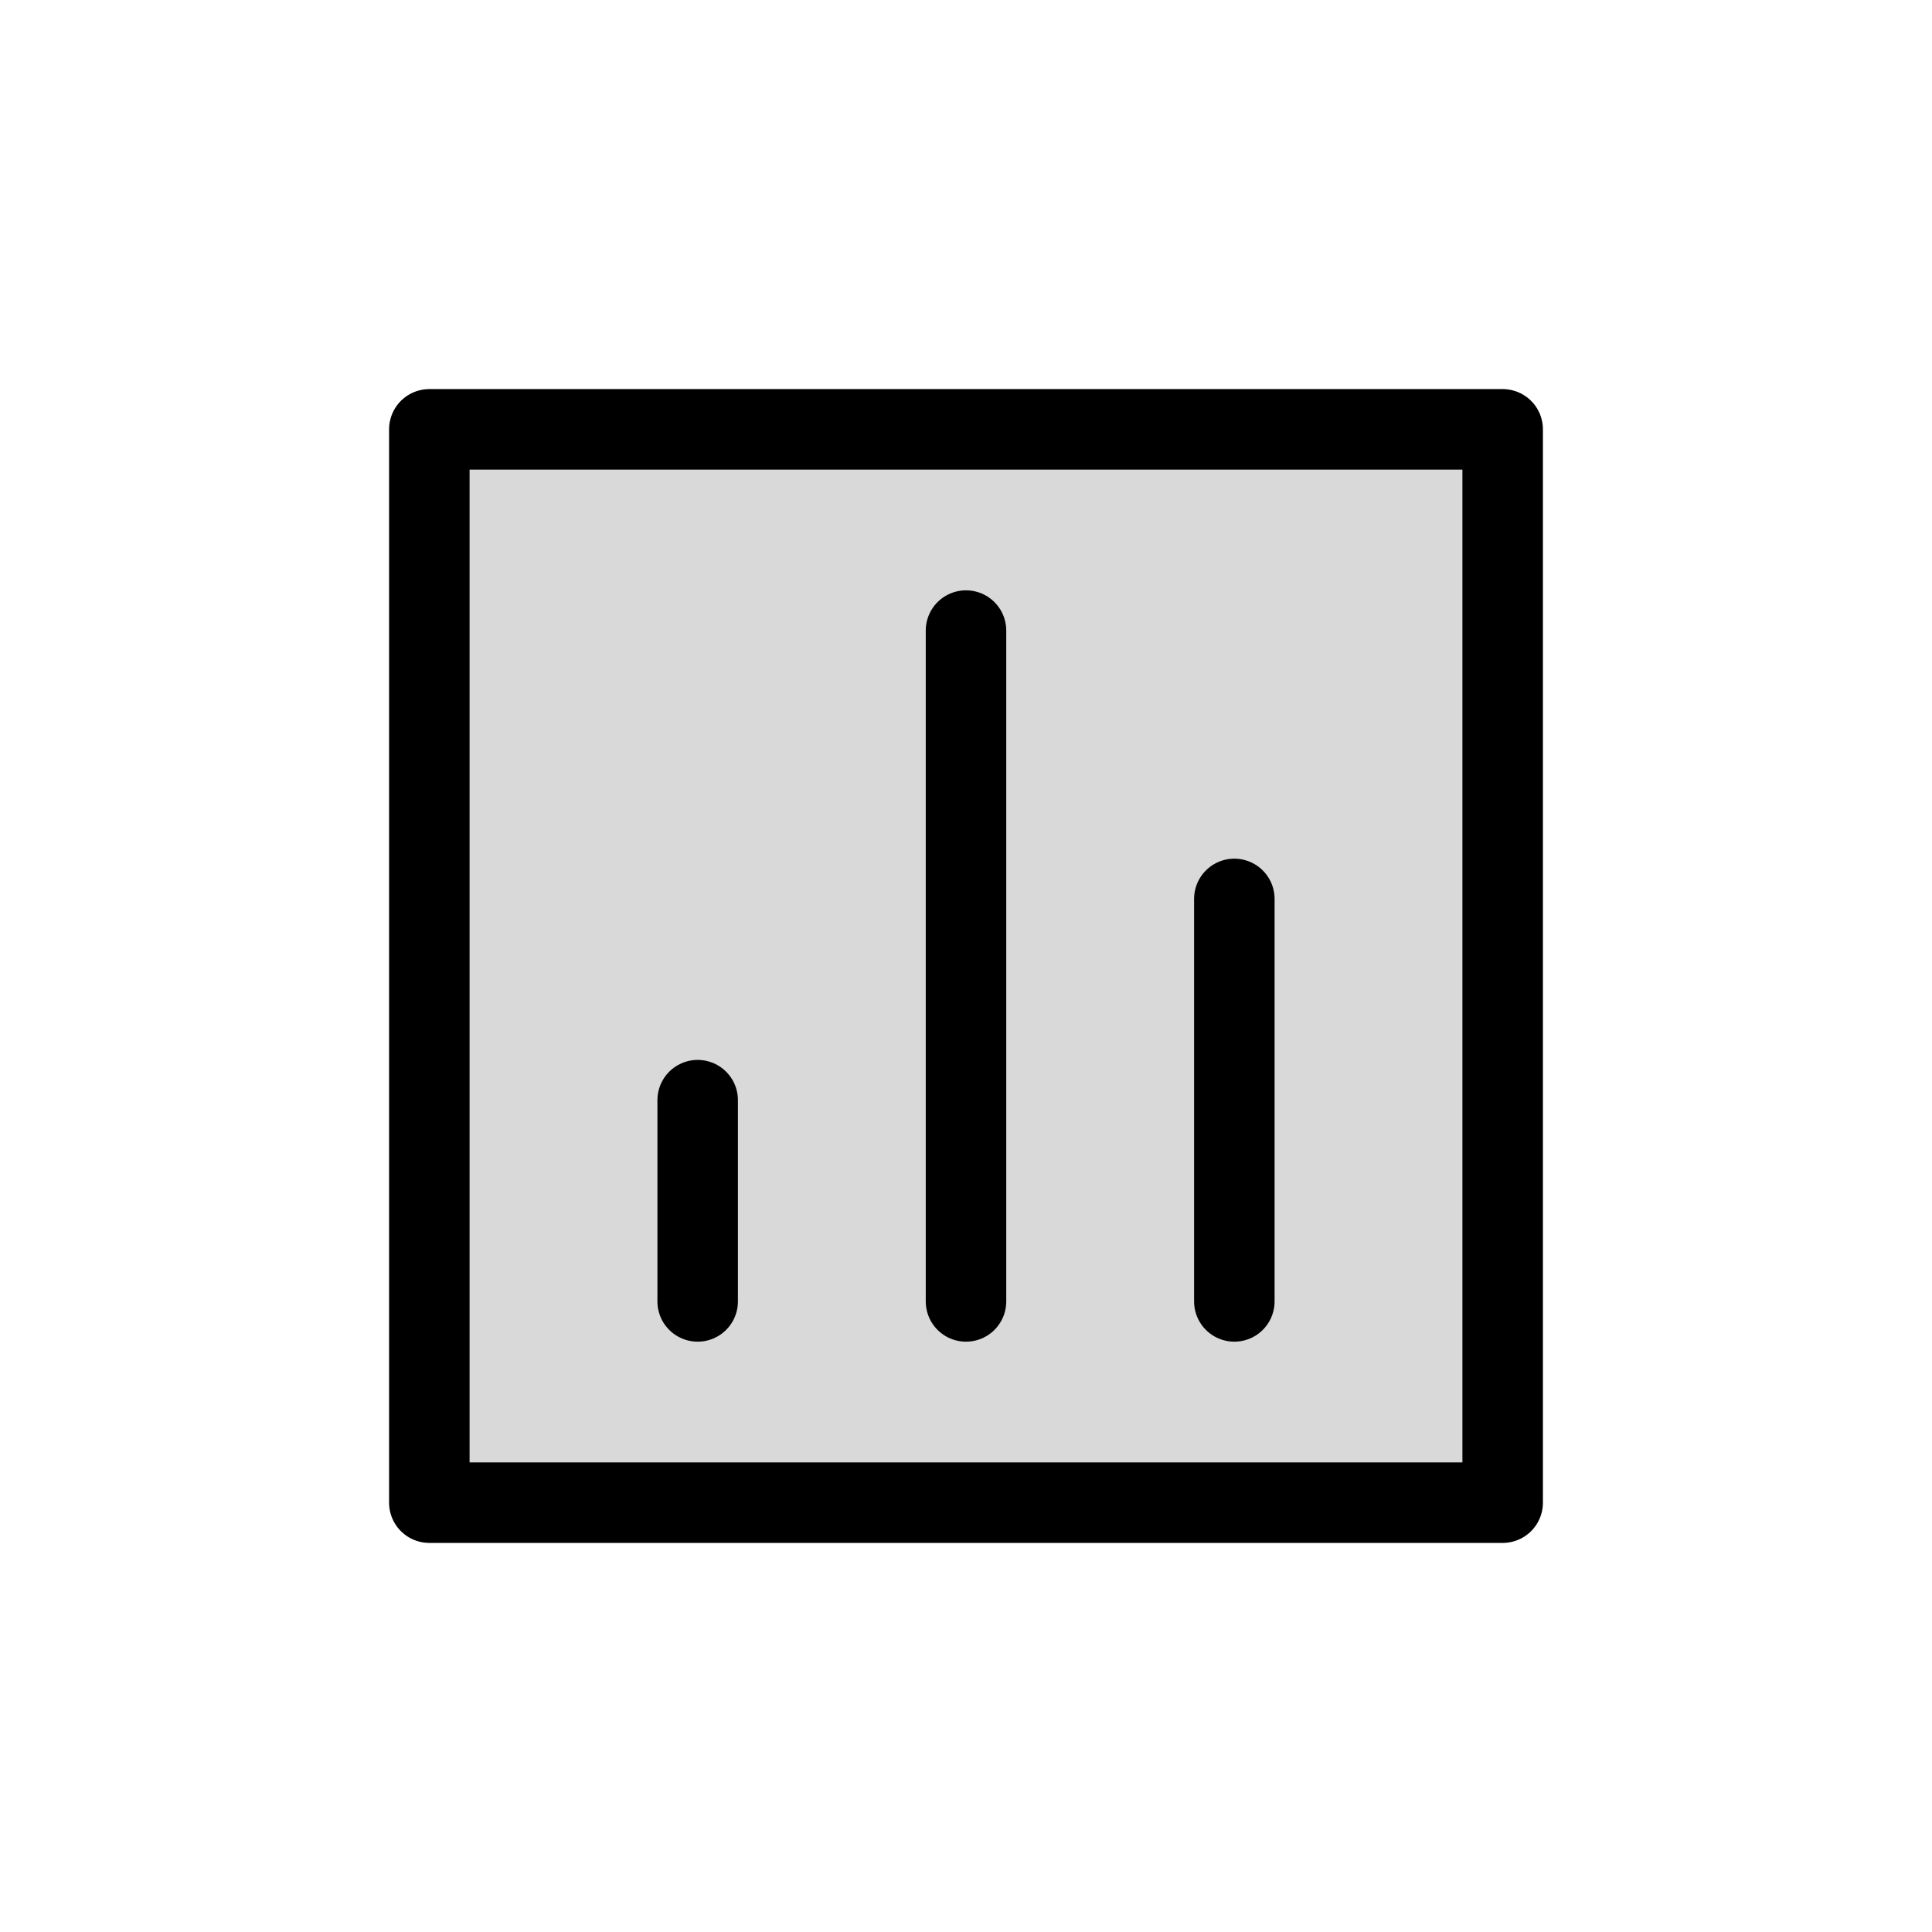
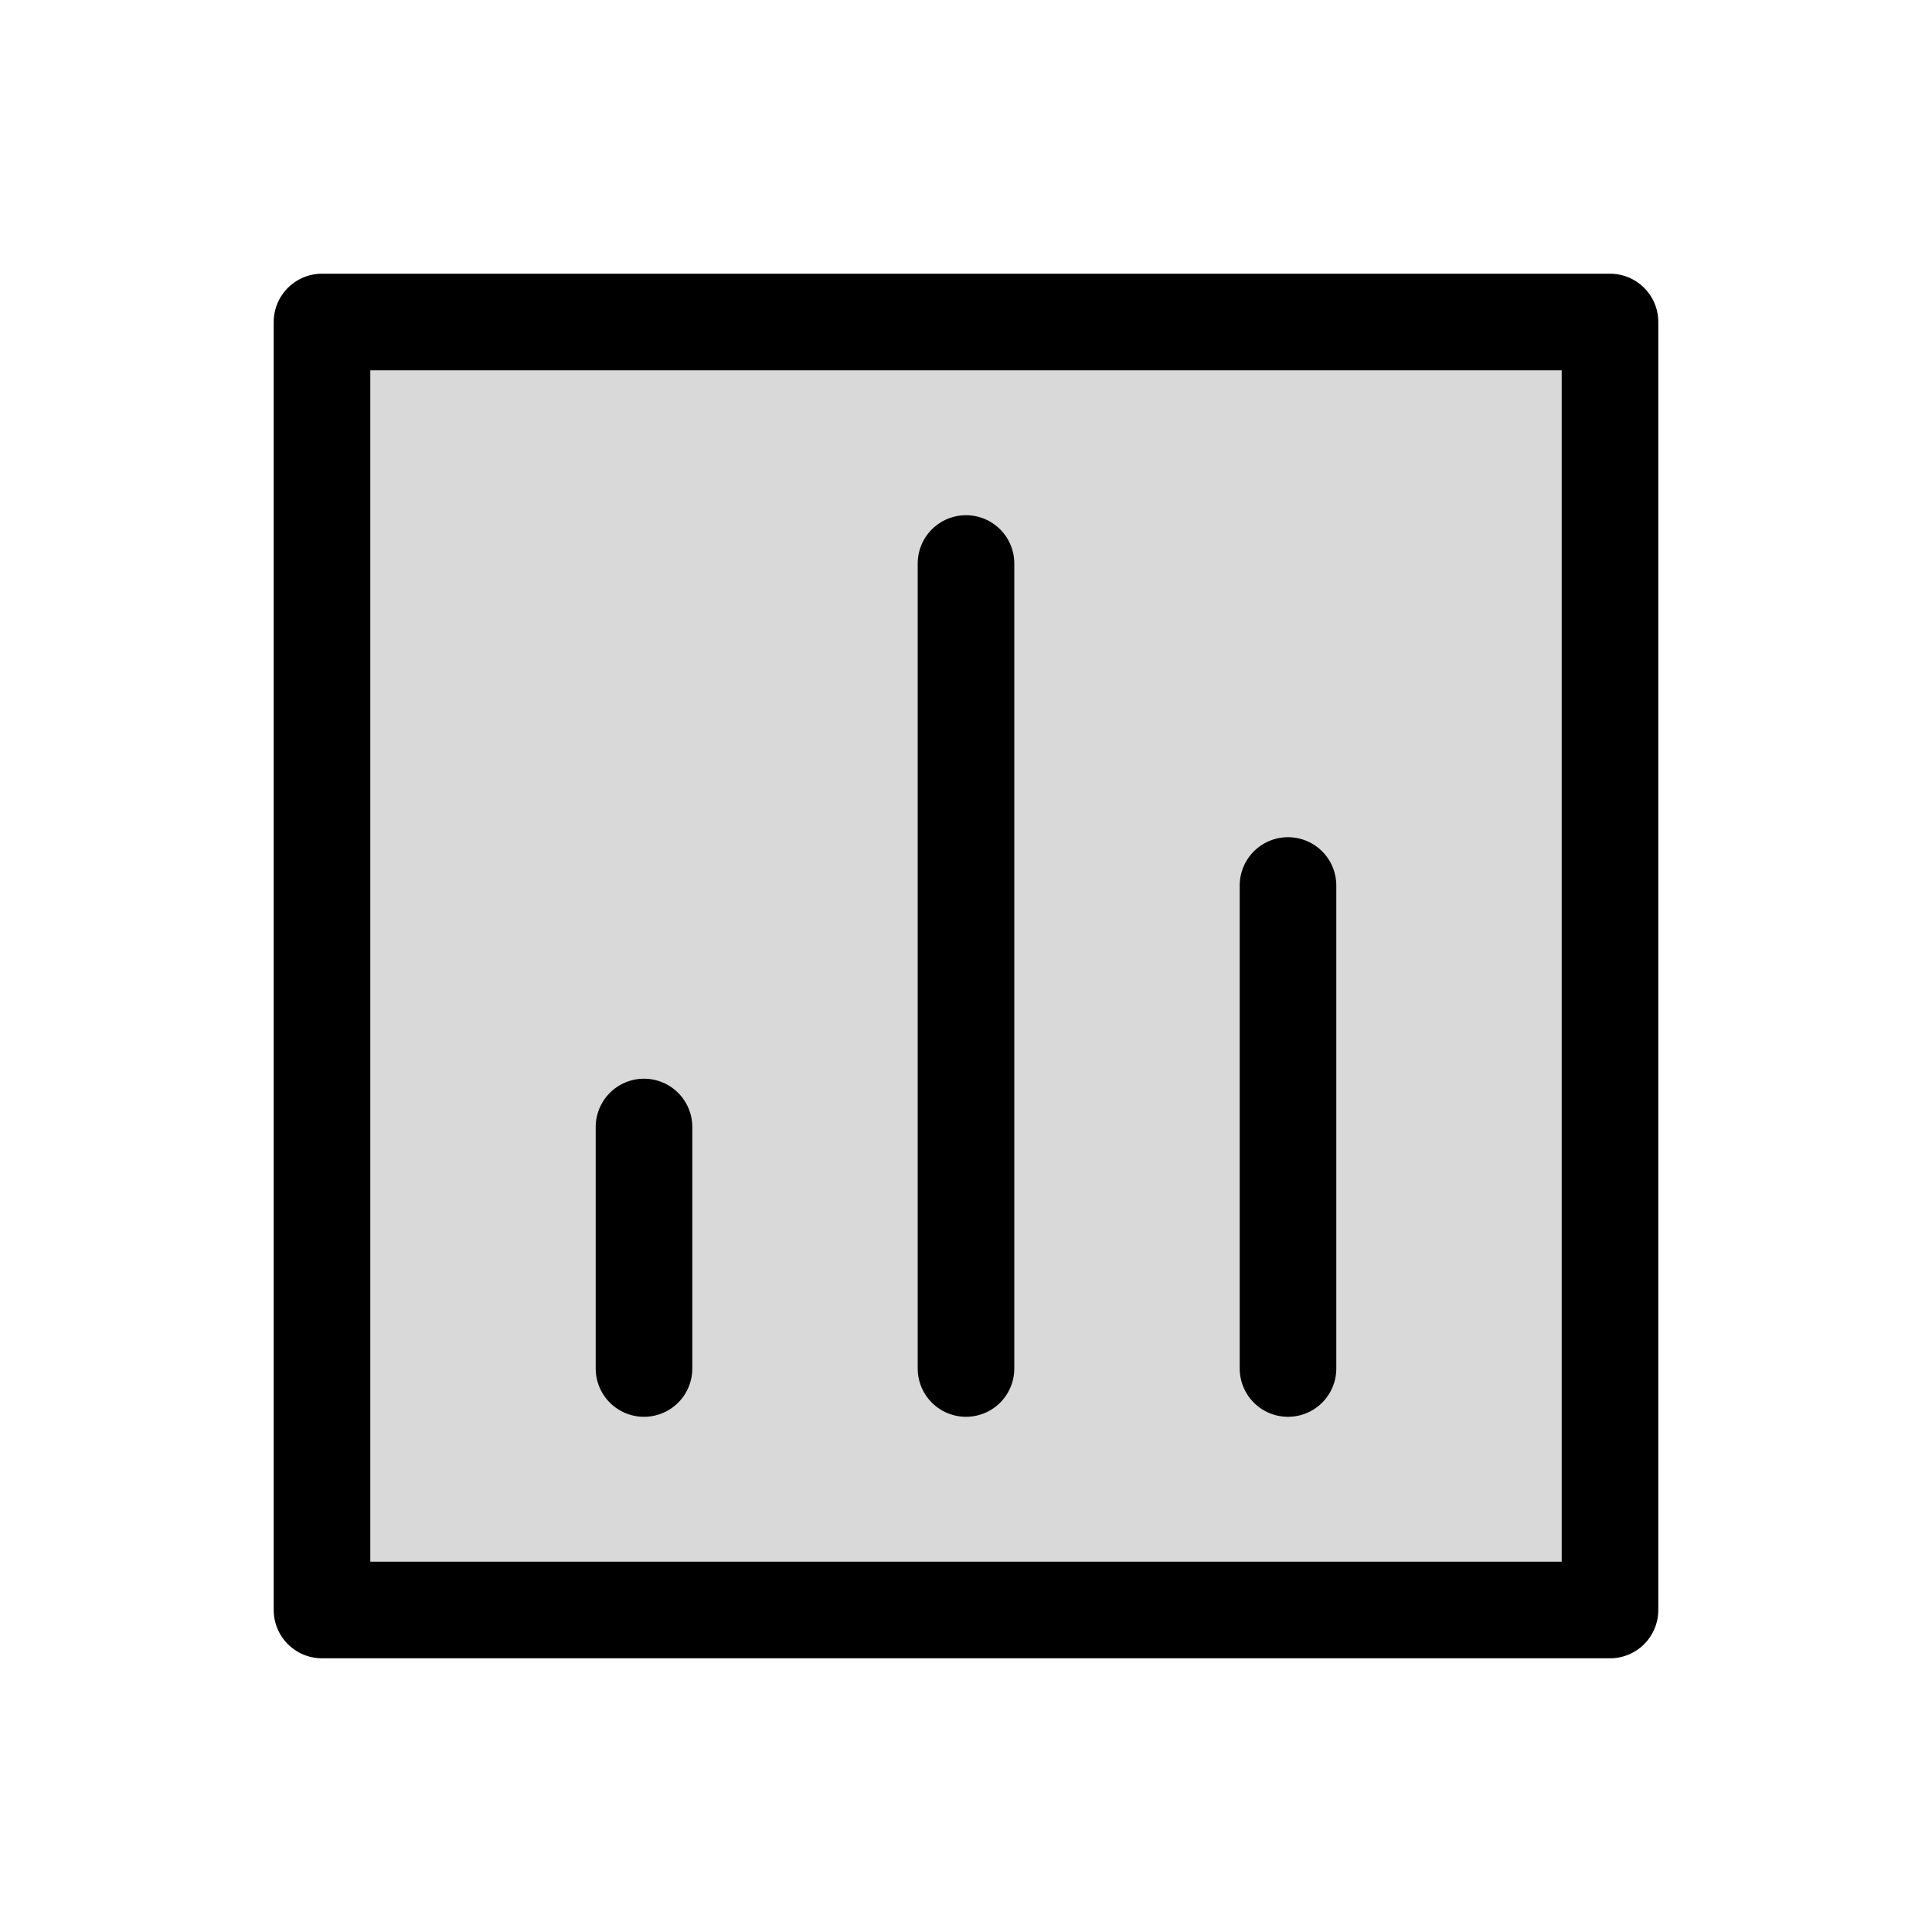
- <svg xmlns="http://www.w3.org/2000/svg" width="800px" height="800px" viewBox="-2.4 -2.4 28.80 28.80" fill="none">
-   <g id="SVGRepo_bgCarrier" stroke-width="0" />
-   <g id="SVGRepo_tracerCarrier" stroke-linecap="round" stroke-linejoin="round" stroke="#CCCCCC" stroke-width="1.104" />
+ <svg xmlns="http://www.w3.org/2000/svg" viewBox="0 0 24 24" fill="none">
  <g id="SVGRepo_iconCarrier">
    <path opacity="0.15" d="M20 4H4V20H20V4Z" fill="#000000" />
    <path d="M16 11V17M12 7L12 17M8 14L8 17M4 4H20V20H4V4Z" stroke="#000000" stroke-width="1.2" stroke-linecap="round" stroke-linejoin="round" />
  </g>
</svg>
